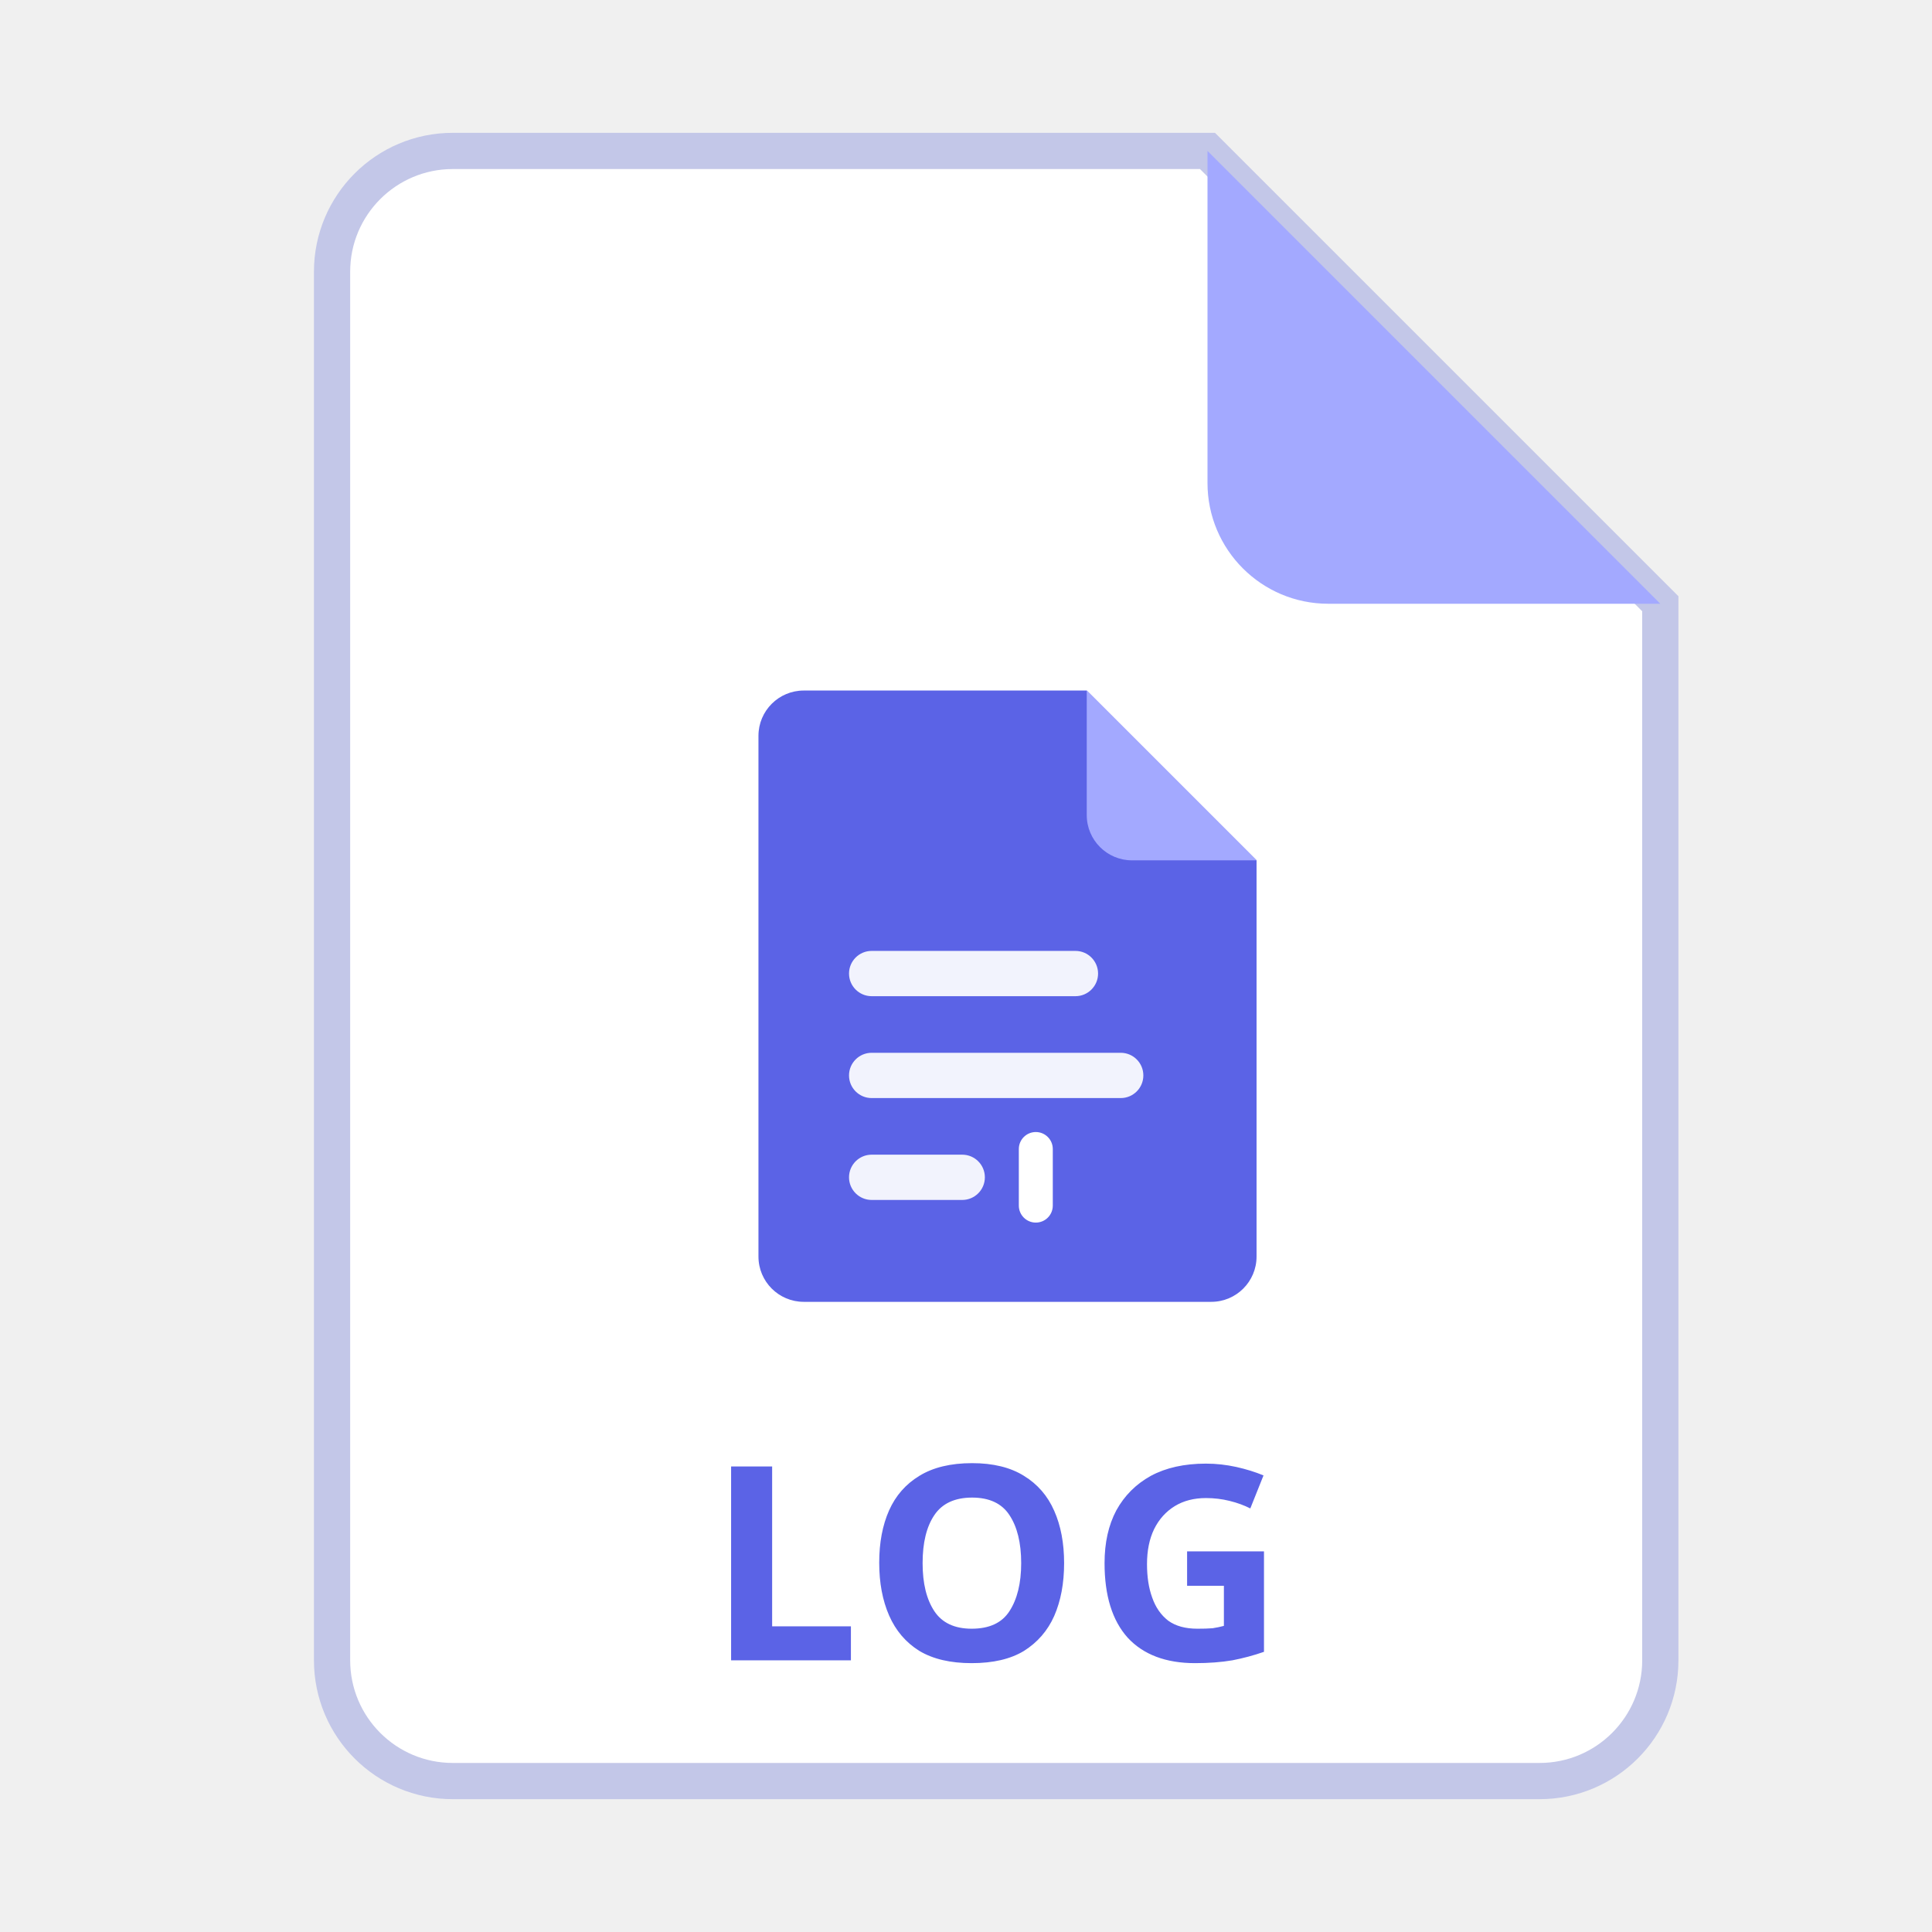
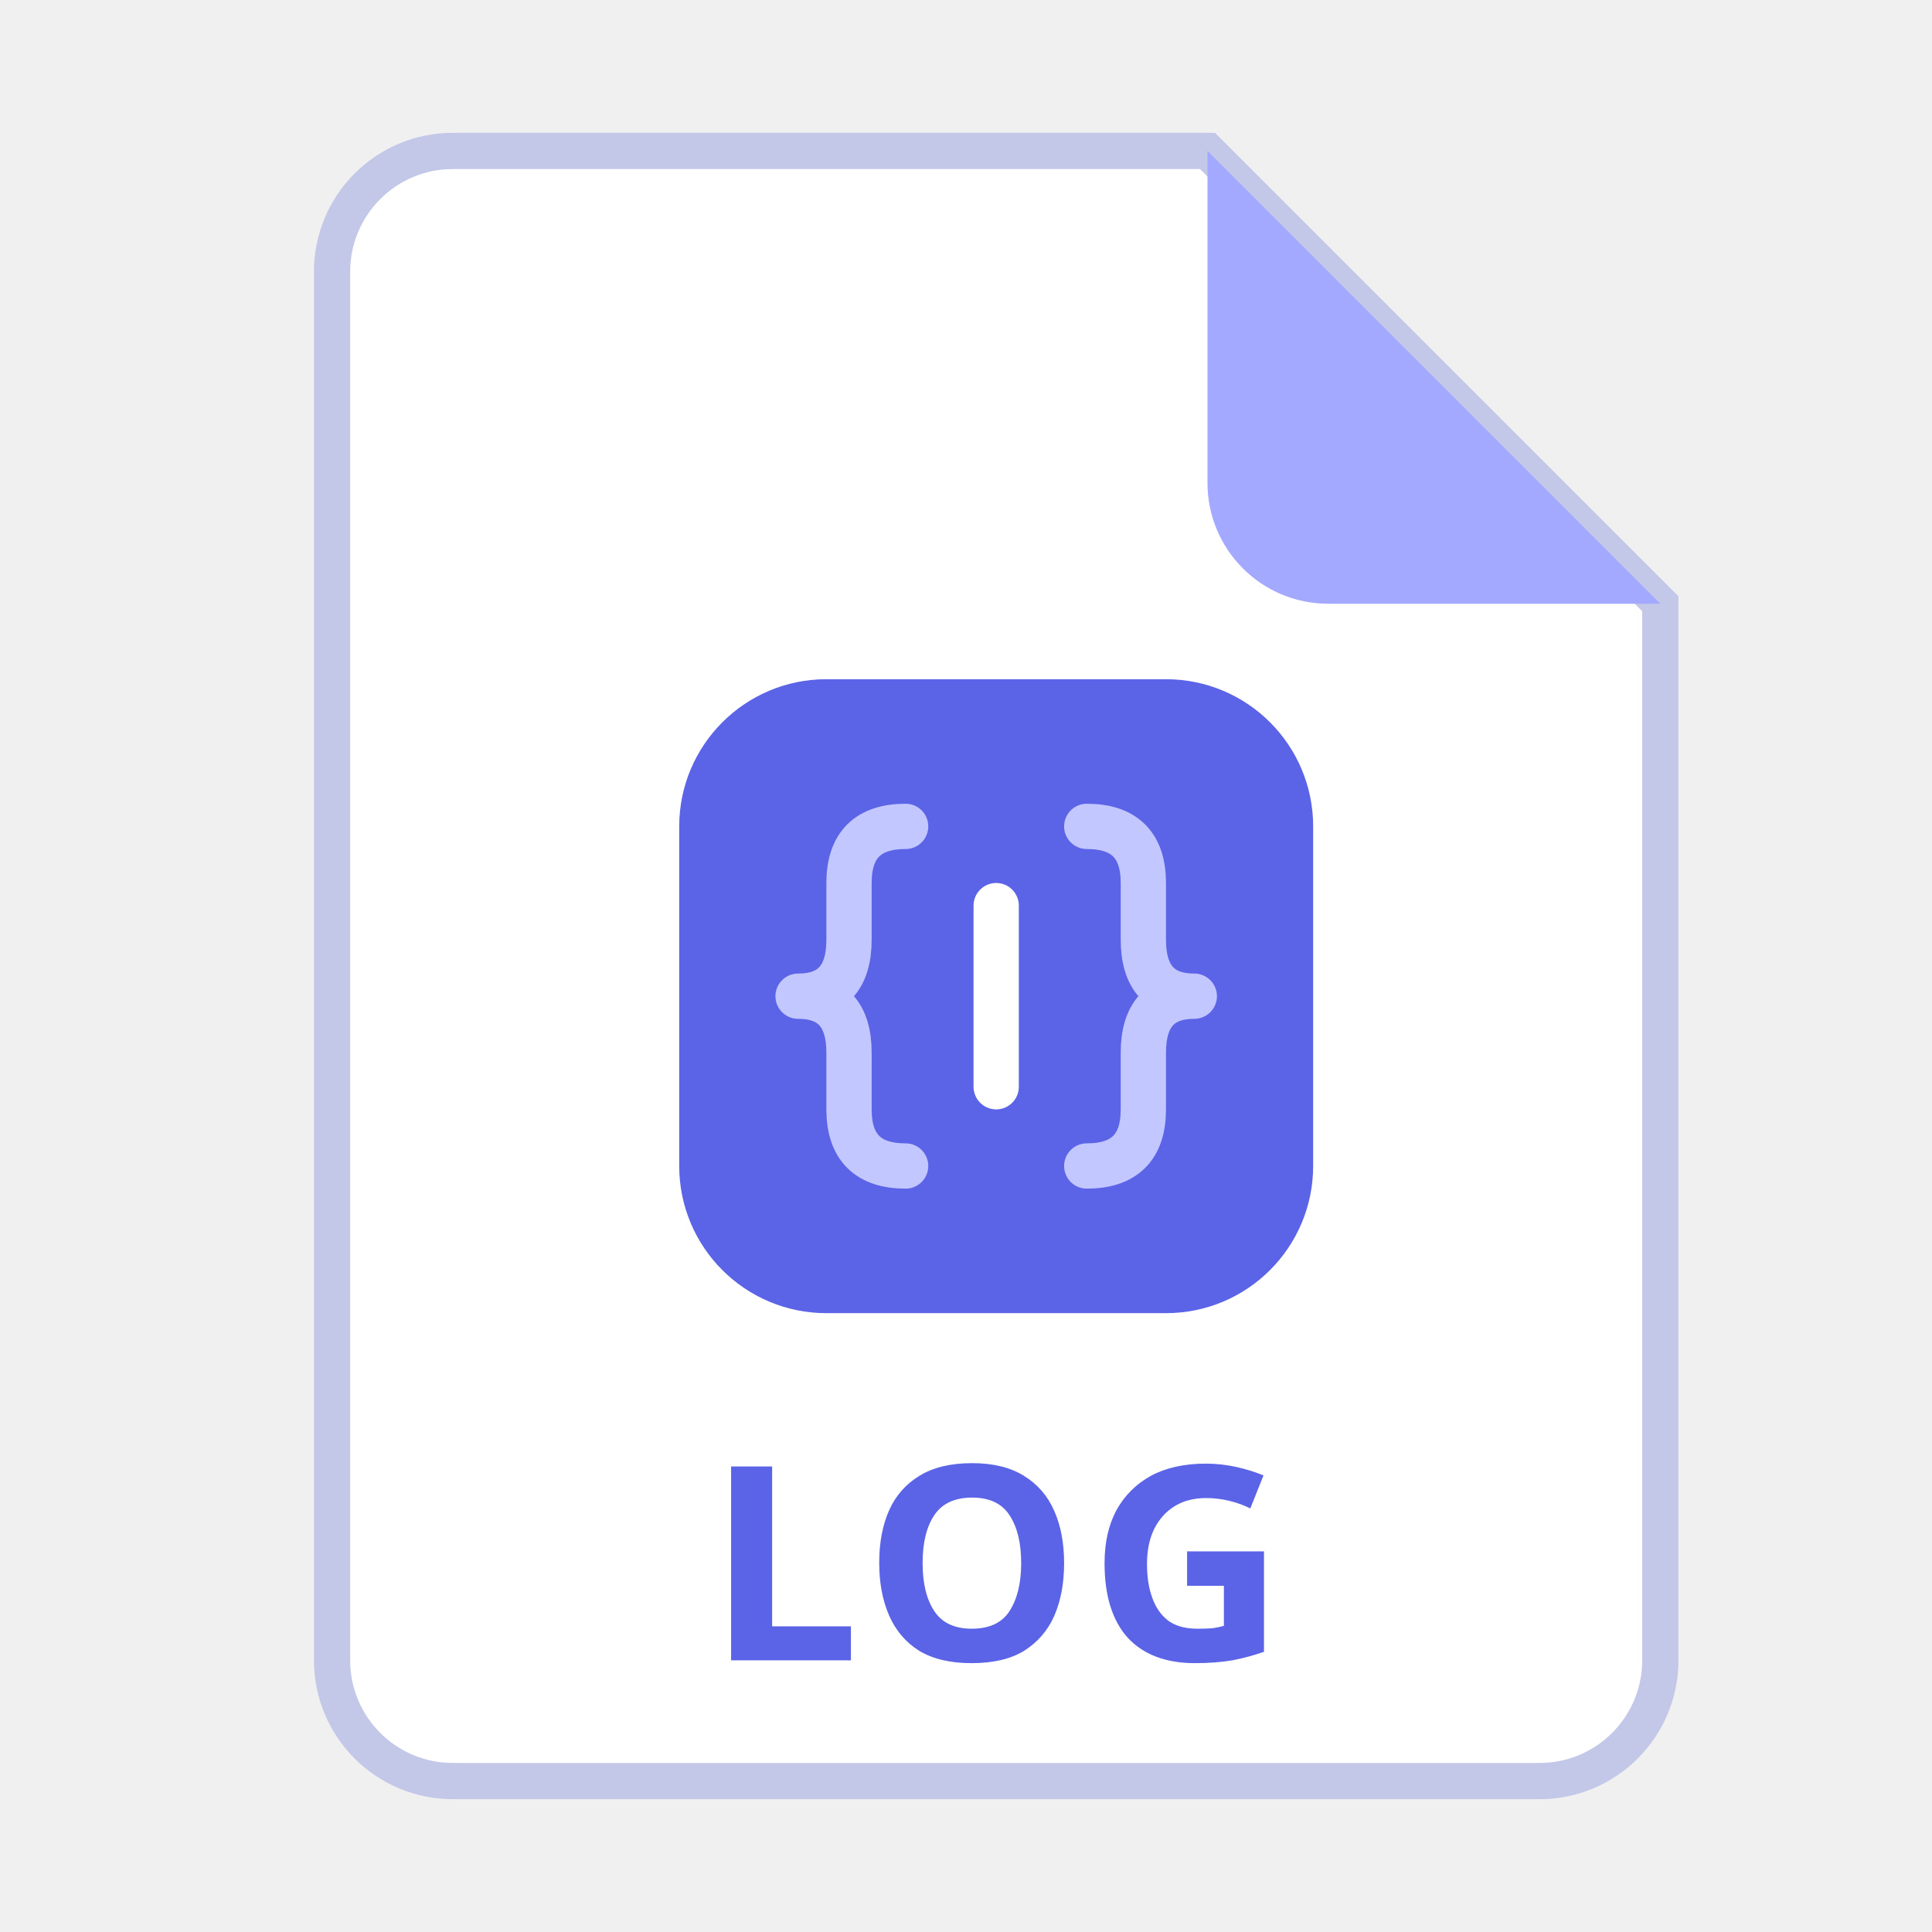
<svg xmlns="http://www.w3.org/2000/svg" width="64" height="64" viewBox="0 0 64 64">
  <path d="M15 5h25l15 15v35a4 4 0 0 1-4 4H15a4 4 0 0 1-4-4V9a4 4 0 0 1 4-4z" fill="#ffffff" stroke="#c3c7e8" stroke-width="1.2" />
  <path d="M40 5v11a4 4 0 0 0 4 4h11z" fill="#a3a9ff" />
  <g transform="translate(21 21) scale(.375)">
-     <path d="M15 5h25l15 15v35a4 4 0 0 1-4 4H15a4 4 0 0 1-4-4V9a4 4 0 0 1 4-4z" fill="#5b63e6" />
-     <path d="M40 5v11a4 4 0 0 0 4 4h11z" fill="#a3a9ff" />
-     <rect x="19" y="28" width="22" height="4" rx="2" fill="#fff" fill-opacity=".92" />
-     <rect x="19" y="37" width="26" height="4" rx="2" fill="#fff" fill-opacity=".92" />
-     <rect x="19" y="46" width="12" height="4" rx="2" fill="#fff" fill-opacity=".92" />
-     <rect x="34" y="44" width="3" height="8" rx="1.5" fill="#fff" />
+     <rect x="4" y="4" width="56" height="56" rx="13" fill="#5b63e6" />
+     <g fill="none" stroke-linecap="round" stroke-linejoin="round" stroke-width="4">
+       <path d="M24 17q-5 0-5 5v5q0 5-4.5 5q4.5 0 4.5 5v5q0 5 5 5" stroke="#c3c7ff" />
+       <path d="M40 17q5 0 5 5v5q0 5 4.5 5q-4.5 0-4.5 5v5q0 5-5 5" stroke="#c3c7ff" />
+       <path d="M32 24v16" stroke="#ffffff" />
+     </g>
  </g>
  <text x="33" y="55" text-anchor="middle" font-family="Geist" font-weight="600" font-size="9" letter-spacing=".3" fill="#5b63e6">LOG</text>
</svg>
